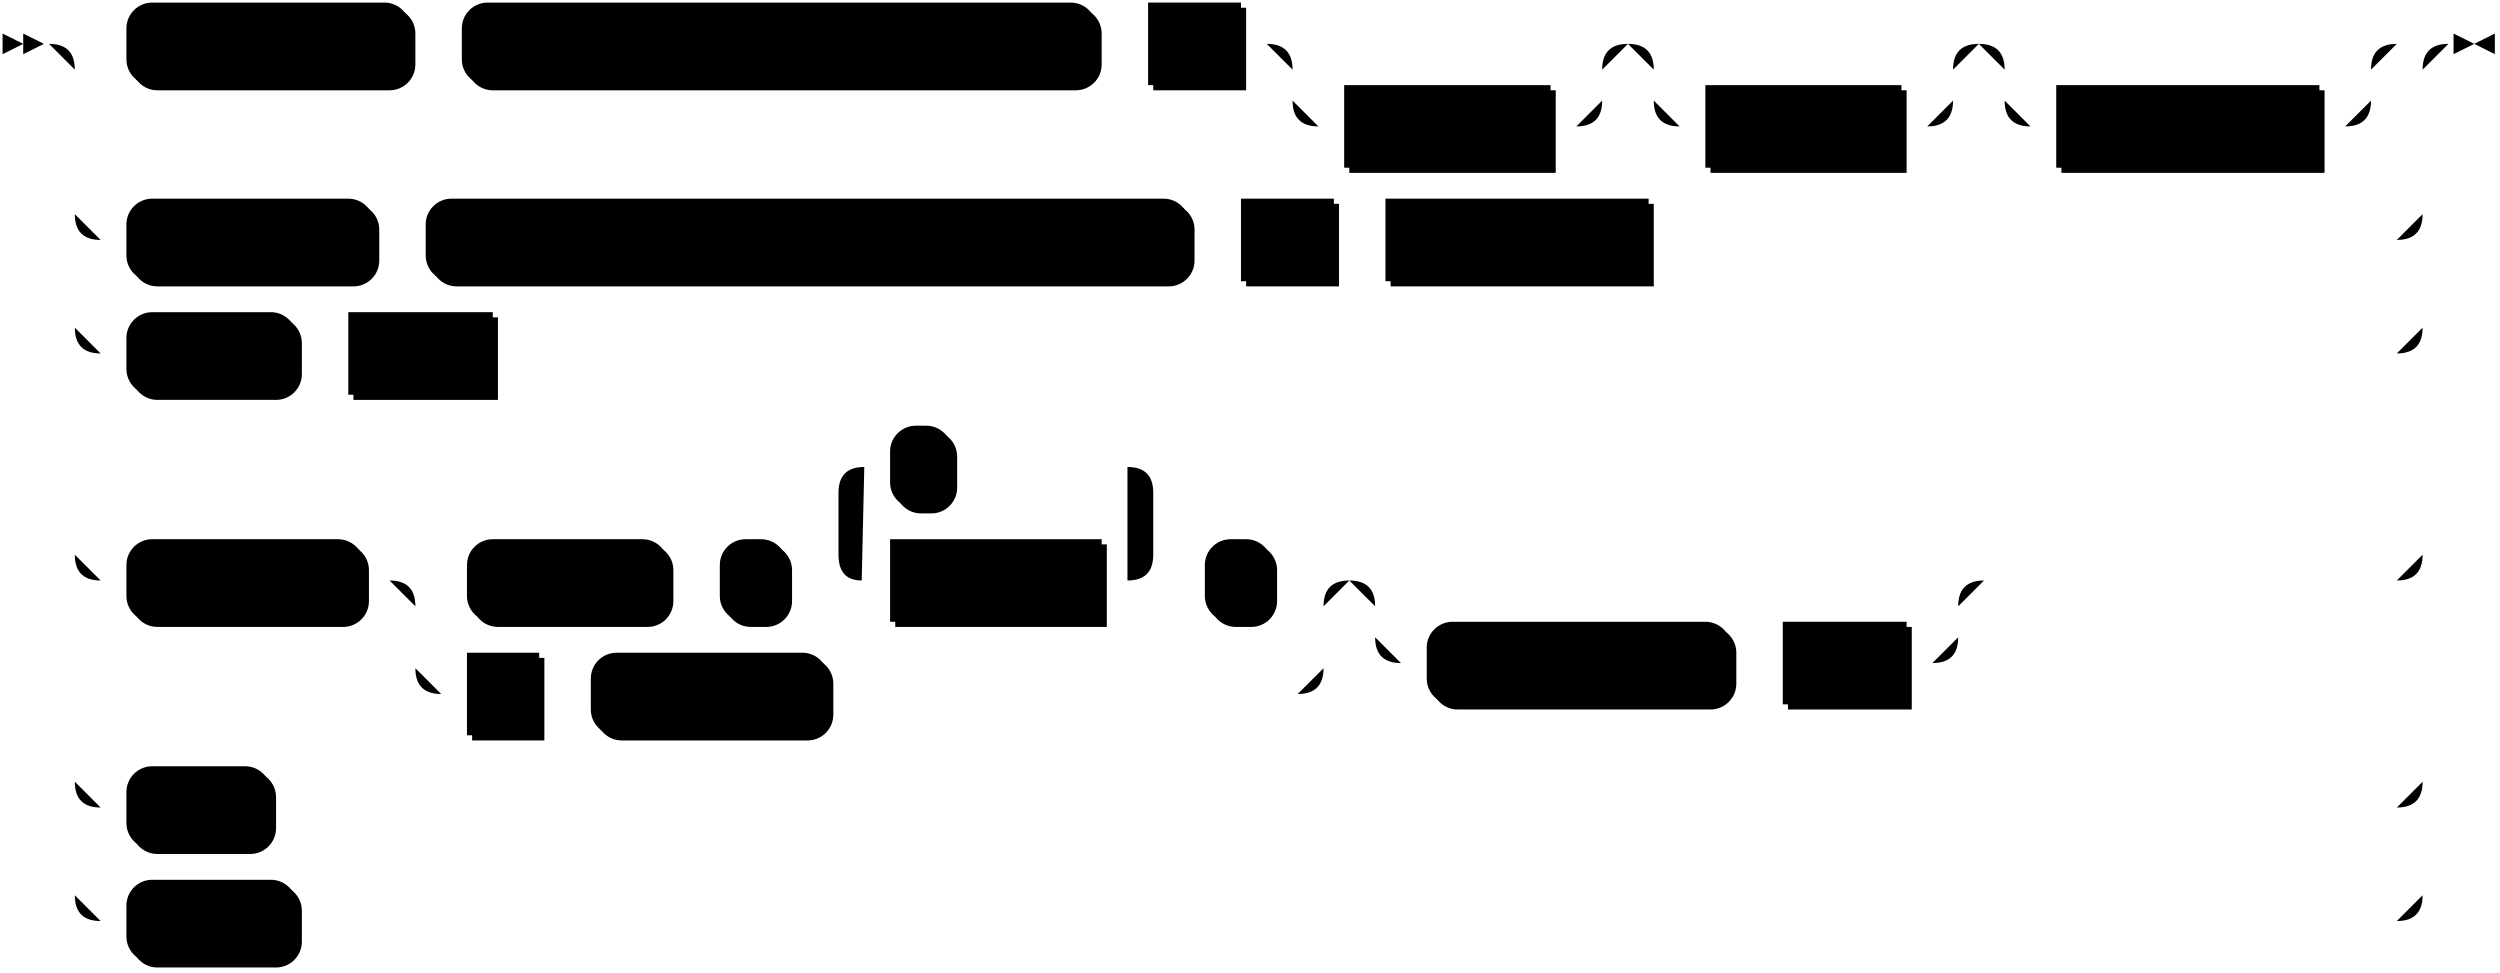
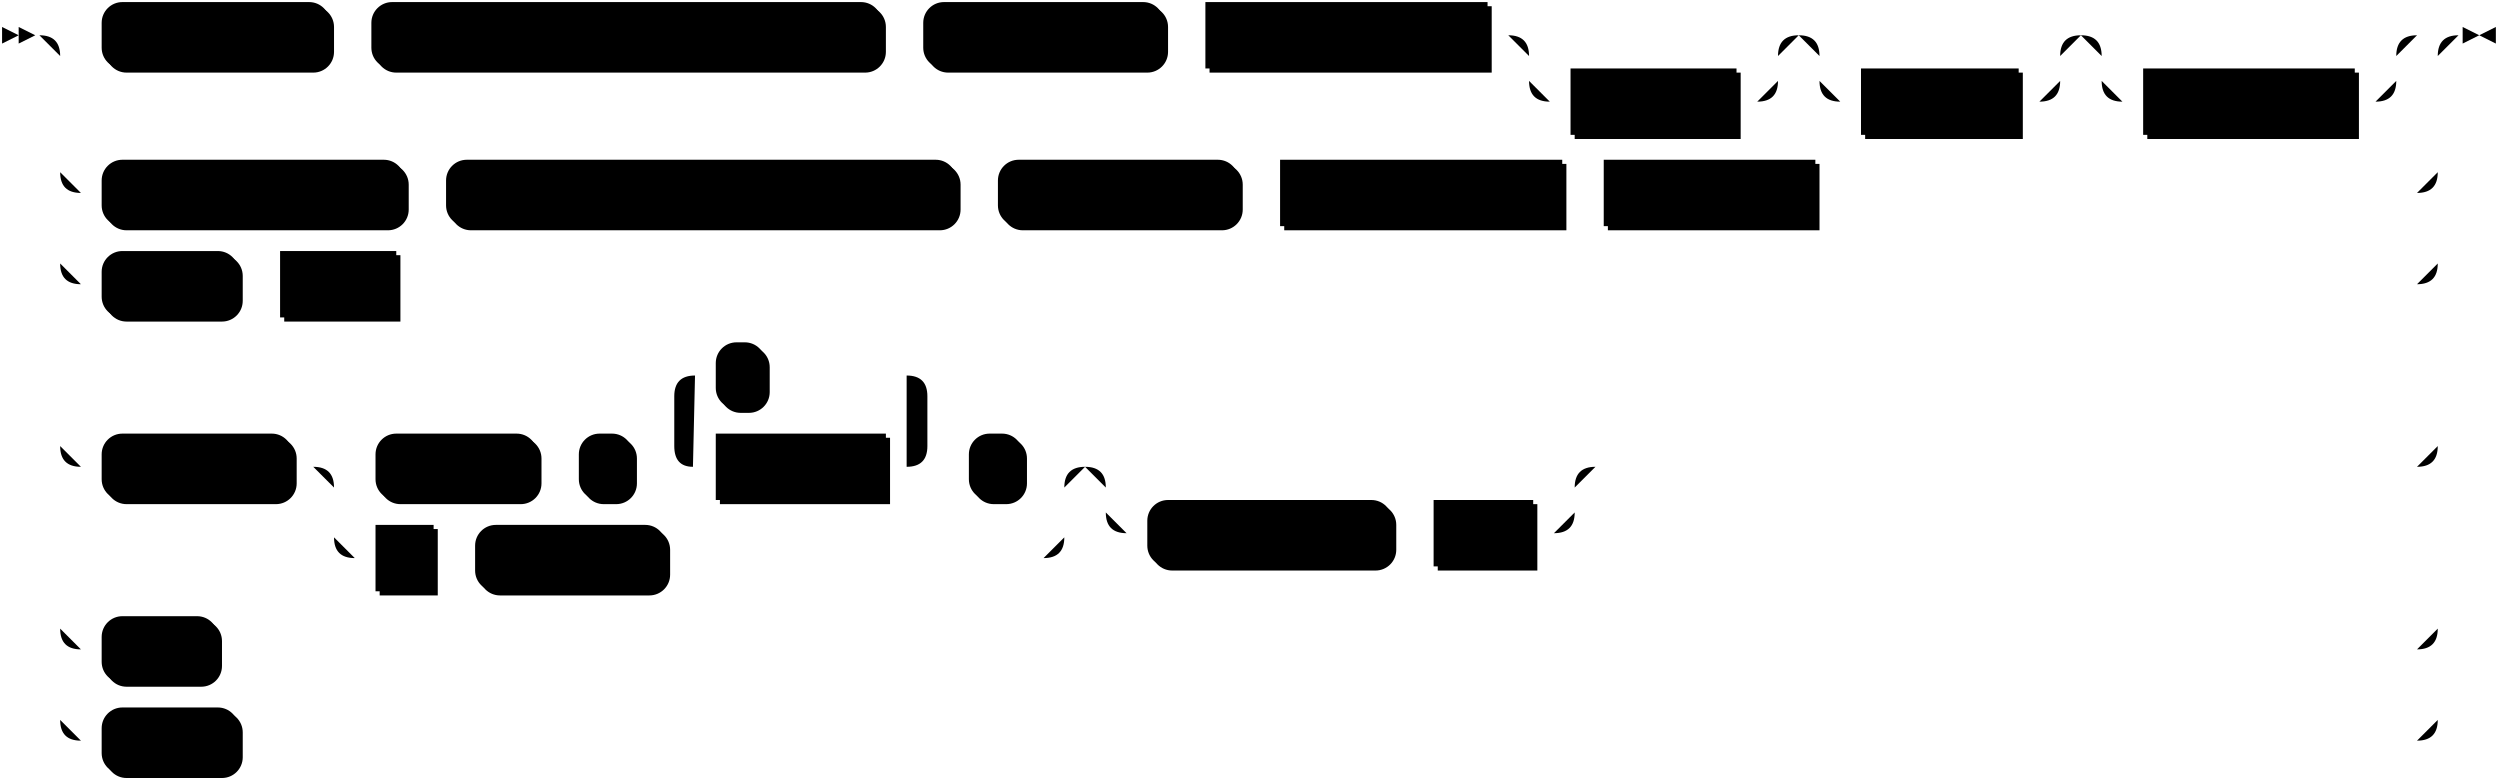
- <svg xmlns="http://www.w3.org/2000/svg" width="969" height="377">
+ <svg xmlns="http://www.w3.org/2000/svg" width="1205" height="377">
  <polygon points="9 17 1 13 1 21" />
  <polygon points="17 17 9 13 9 21" />
  <rect x="51" y="3" width="110" height="32" rx="10" />
  <rect x="49" y="1" width="110" height="32" class="terminal" rx="10" />
  <text class="terminal" x="59" y="21">AVRO USING</text>
  <rect x="181" y="3" width="246" height="32" rx="10" />
  <rect x="179" y="1" width="246" height="32" class="terminal" rx="10" />
  <text class="terminal" x="189" y="21">CONFLUENT SCHEMA REGISTRY</text>
-   <rect x="447" y="3" width="36" height="32" />
-   <rect x="445" y="1" width="36" height="32" class="nonterminal" />
-   <text class="nonterminal" x="455" y="21">url</text>
-   <rect x="523" y="35" width="80" height="32" />
-   <rect x="521" y="33" width="80" height="32" class="nonterminal" />
-   <text class="nonterminal" x="531" y="53">key_strat</text>
-   <rect x="663" y="35" width="76" height="32" />
-   <rect x="661" y="33" width="76" height="32" class="nonterminal" />
-   <text class="nonterminal" x="671" y="53">val_strat</text>
-   <rect x="799" y="35" width="102" height="32" />
-   <rect x="797" y="33" width="102" height="32" class="nonterminal" />
-   <text class="nonterminal" x="807" y="53">with_options</text>
-   <rect x="51" y="79" width="96" height="32" rx="10" />
-   <rect x="49" y="77" width="96" height="32" class="terminal" rx="10" />
-   <text class="terminal" x="59" y="97">PROTOBUF</text>
-   <rect x="167" y="79" width="296" height="32" rx="10" />
-   <rect x="165" y="77" width="296" height="32" class="terminal" rx="10" />
-   <text class="terminal" x="175" y="97">USING CONFLUENT SCHEMA REGISTRY</text>
-   <rect x="483" y="79" width="36" height="32" />
-   <rect x="481" y="77" width="36" height="32" class="nonterminal" />
-   <text class="nonterminal" x="491" y="97">url</text>
-   <rect x="539" y="79" width="102" height="32" />
-   <rect x="537" y="77" width="102" height="32" class="nonterminal" />
-   <text class="nonterminal" x="547" y="97">with_options</text>
+   <rect x="447" y="3" width="116" height="32" rx="10" />
+   <rect x="445" y="1" width="116" height="32" class="terminal" rx="10" />
+   <text class="terminal" x="455" y="21">CONNECTION</text>
+   <rect x="583" y="3" width="136" height="32" />
+   <rect x="581" y="1" width="136" height="32" class="nonterminal" />
+   <text class="nonterminal" x="591" y="21">connection_name</text>
+   <rect x="759" y="35" width="80" height="32" />
+   <rect x="757" y="33" width="80" height="32" class="nonterminal" />
+   <text class="nonterminal" x="767" y="53">key_strat</text>
+   <rect x="899" y="35" width="76" height="32" />
+   <rect x="897" y="33" width="76" height="32" class="nonterminal" />
+   <text class="nonterminal" x="907" y="53">val_strat</text>
+   <rect x="1035" y="35" width="102" height="32" />
+   <rect x="1033" y="33" width="102" height="32" class="nonterminal" />
+   <text class="nonterminal" x="1043" y="53">with_options</text>
+   <rect x="51" y="79" width="146" height="32" rx="10" />
+   <rect x="49" y="77" width="146" height="32" class="terminal" rx="10" />
+   <text class="terminal" x="59" y="97">PROTOBUF USING</text>
+   <rect x="217" y="79" width="246" height="32" rx="10" />
+   <rect x="215" y="77" width="246" height="32" class="terminal" rx="10" />
+   <text class="terminal" x="225" y="97">CONFLUENT SCHEMA REGISTRY</text>
+   <rect x="483" y="79" width="116" height="32" rx="10" />
+   <rect x="481" y="77" width="116" height="32" class="terminal" rx="10" />
+   <text class="terminal" x="491" y="97">CONNECTION</text>
+   <rect x="619" y="79" width="136" height="32" />
+   <rect x="617" y="77" width="136" height="32" class="nonterminal" />
+   <text class="nonterminal" x="627" y="97">connection_name</text>
+   <rect x="775" y="79" width="102" height="32" />
+   <rect x="773" y="77" width="102" height="32" class="nonterminal" />
+   <text class="nonterminal" x="783" y="97">with_options</text>
  <rect x="51" y="123" width="66" height="32" rx="10" />
  <rect x="49" y="121" width="66" height="32" class="terminal" rx="10" />
  <text class="terminal" x="59" y="141">REGEX</text>
  <rect x="137" y="123" width="56" height="32" />
  <rect x="135" y="121" width="56" height="32" class="nonterminal" />
  <text class="nonterminal" x="145" y="141">regex</text>
  <rect x="51" y="211" width="92" height="32" rx="10" />
  <rect x="49" y="209" width="92" height="32" class="terminal" rx="10" />
  <text class="terminal" x="59" y="229">CSV WITH</text>
  <rect x="183" y="211" width="78" height="32" rx="10" />
  <rect x="181" y="209" width="78" height="32" class="terminal" rx="10" />
  <text class="terminal" x="191" y="229">HEADER</text>
  <rect x="281" y="211" width="26" height="32" rx="10" />
  <rect x="279" y="209" width="26" height="32" class="terminal" rx="10" />
  <text class="terminal" x="289" y="229">(</text>
  <rect x="347" y="211" width="82" height="32" />
  <rect x="345" y="209" width="82" height="32" class="nonterminal" />
  <text class="nonterminal" x="355" y="229">col_name</text>
  <rect x="347" y="167" width="24" height="32" rx="10" />
  <rect x="345" y="165" width="24" height="32" class="terminal" rx="10" />
  <text class="terminal" x="355" y="185">,</text>
  <rect x="469" y="211" width="26" height="32" rx="10" />
  <rect x="467" y="209" width="26" height="32" class="terminal" rx="10" />
  <text class="terminal" x="477" y="229">)</text>
  <rect x="183" y="255" width="28" height="32" />
  <rect x="181" y="253" width="28" height="32" class="nonterminal" />
  <text class="nonterminal" x="191" y="273">n</text>
  <rect x="231" y="255" width="92" height="32" rx="10" />
  <rect x="229" y="253" width="92" height="32" class="terminal" rx="10" />
  <text class="terminal" x="239" y="273">COLUMNS</text>
  <rect x="555" y="243" width="118" height="32" rx="10" />
  <rect x="553" y="241" width="118" height="32" class="terminal" rx="10" />
  <text class="terminal" x="563" y="261">DELIMITED BY</text>
  <rect x="693" y="243" width="48" height="32" />
  <rect x="691" y="241" width="48" height="32" class="nonterminal" />
  <text class="nonterminal" x="701" y="261">char</text>
  <rect x="51" y="299" width="56" height="32" rx="10" />
  <rect x="49" y="297" width="56" height="32" class="terminal" rx="10" />
  <text class="terminal" x="59" y="317">TEXT</text>
  <rect x="51" y="343" width="66" height="32" rx="10" />
  <rect x="49" y="341" width="66" height="32" class="terminal" rx="10" />
  <text class="terminal" x="59" y="361">BYTES</text>
-   <path class="line" d="m17 17 h2 m20 0 h10 m110 0 h10 m0 0 h10 m246 0 h10 m0 0 h10 m36 0 h10 m20 0 h10 m0 0 h90 m-120 0 h20 m100 0 h20 m-140 0 q10 0 10 10 m120 0 q0 -10 10 -10 m-130 10 v12 m120 0 v-12 m-120 12 q0 10 10 10 m100 0 q10 0 10 -10 m-110 10 h10 m80 0 h10 m40 -32 h10 m0 0 h86 m-116 0 h20 m96 0 h20 m-136 0 q10 0 10 10 m116 0 q0 -10 10 -10 m-126 10 v12 m116 0 v-12 m-116 12 q0 10 10 10 m96 0 q10 0 10 -10 m-106 10 h10 m76 0 h10 m40 -32 h10 m0 0 h112 m-142 0 h20 m122 0 h20 m-162 0 q10 0 10 10 m142 0 q0 -10 10 -10 m-152 10 v12 m142 0 v-12 m-142 12 q0 10 10 10 m122 0 q10 0 10 -10 m-132 10 h10 m102 0 h10 m-890 -32 h20 m890 0 h20 m-930 0 q10 0 10 10 m910 0 q0 -10 10 -10 m-920 10 v56 m910 0 v-56 m-910 56 q0 10 10 10 m890 0 q10 0 10 -10 m-900 10 h10 m96 0 h10 m0 0 h10 m296 0 h10 m0 0 h10 m36 0 h10 m0 0 h10 m102 0 h10 m0 0 h280 m-900 -10 v20 m910 0 v-20 m-910 20 v24 m910 0 v-24 m-910 24 q0 10 10 10 m890 0 q10 0 10 -10 m-900 10 h10 m66 0 h10 m0 0 h10 m56 0 h10 m0 0 h728 m-900 -10 v20 m910 0 v-20 m-910 20 v68 m910 0 v-68 m-910 68 q0 10 10 10 m890 0 q10 0 10 -10 m-900 10 h10 m92 0 h10 m20 0 h10 m78 0 h10 m0 0 h10 m26 0 h10 m20 0 h10 m82 0 h10 m-122 0 l20 0 m-1 0 q-9 0 -9 -10 l0 -24 q0 -10 10 -10 m102 44 l20 0 m-20 0 q10 0 10 -10 l0 -24 q0 -10 -10 -10 m-102 0 h10 m24 0 h10 m0 0 h58 m20 44 h10 m26 0 h10 m-352 0 h20 m332 0 h20 m-372 0 q10 0 10 10 m352 0 q0 -10 10 -10 m-362 10 v24 m352 0 v-24 m-352 24 q0 10 10 10 m332 0 q10 0 10 -10 m-342 10 h10 m28 0 h10 m0 0 h10 m92 0 h10 m0 0 h172 m40 -44 h10 m0 0 h196 m-226 0 h20 m206 0 h20 m-246 0 q10 0 10 10 m226 0 q0 -10 10 -10 m-236 10 v12 m226 0 v-12 m-226 12 q0 10 10 10 m206 0 q10 0 10 -10 m-216 10 h10 m118 0 h10 m0 0 h10 m48 0 h10 m20 -32 h160 m-900 -10 v20 m910 0 v-20 m-910 20 v68 m910 0 v-68 m-910 68 q0 10 10 10 m890 0 q10 0 10 -10 m-900 10 h10 m56 0 h10 m0 0 h814 m-900 -10 v20 m910 0 v-20 m-910 20 v24 m910 0 v-24 m-910 24 q0 10 10 10 m890 0 q10 0 10 -10 m-900 10 h10 m66 0 h10 m0 0 h804 m23 -340 h-3" />
-   <polygon points="959 17 967 13 967 21" />
-   <polygon points="959 17 951 13 951 21" />
+   <path class="line" d="m17 17 h2 m20 0 h10 m110 0 h10 m0 0 h10 m246 0 h10 m0 0 h10 m116 0 h10 m0 0 h10 m136 0 h10 m20 0 h10 m0 0 h90 m-120 0 h20 m100 0 h20 m-140 0 q10 0 10 10 m120 0 q0 -10 10 -10 m-130 10 v12 m120 0 v-12 m-120 12 q0 10 10 10 m100 0 q10 0 10 -10 m-110 10 h10 m80 0 h10 m40 -32 h10 m0 0 h86 m-116 0 h20 m96 0 h20 m-136 0 q10 0 10 10 m116 0 q0 -10 10 -10 m-126 10 v12 m116 0 v-12 m-116 12 q0 10 10 10 m96 0 q10 0 10 -10 m-106 10 h10 m76 0 h10 m40 -32 h10 m0 0 h112 m-142 0 h20 m122 0 h20 m-162 0 q10 0 10 10 m142 0 q0 -10 10 -10 m-152 10 v12 m142 0 v-12 m-142 12 q0 10 10 10 m122 0 q10 0 10 -10 m-132 10 h10 m102 0 h10 m-1126 -32 h20 m1126 0 h20 m-1166 0 q10 0 10 10 m1146 0 q0 -10 10 -10 m-1156 10 v56 m1146 0 v-56 m-1146 56 q0 10 10 10 m1126 0 q10 0 10 -10 m-1136 10 h10 m146 0 h10 m0 0 h10 m246 0 h10 m0 0 h10 m116 0 h10 m0 0 h10 m136 0 h10 m0 0 h10 m102 0 h10 m0 0 h280 m-1136 -10 v20 m1146 0 v-20 m-1146 20 v24 m1146 0 v-24 m-1146 24 q0 10 10 10 m1126 0 q10 0 10 -10 m-1136 10 h10 m66 0 h10 m0 0 h10 m56 0 h10 m0 0 h964 m-1136 -10 v20 m1146 0 v-20 m-1146 20 v68 m1146 0 v-68 m-1146 68 q0 10 10 10 m1126 0 q10 0 10 -10 m-1136 10 h10 m92 0 h10 m20 0 h10 m78 0 h10 m0 0 h10 m26 0 h10 m20 0 h10 m82 0 h10 m-122 0 l20 0 m-1 0 q-9 0 -9 -10 l0 -24 q0 -10 10 -10 m102 44 l20 0 m-20 0 q10 0 10 -10 l0 -24 q0 -10 -10 -10 m-102 0 h10 m24 0 h10 m0 0 h58 m20 44 h10 m26 0 h10 m-352 0 h20 m332 0 h20 m-372 0 q10 0 10 10 m352 0 q0 -10 10 -10 m-362 10 v24 m352 0 v-24 m-352 24 q0 10 10 10 m332 0 q10 0 10 -10 m-342 10 h10 m28 0 h10 m0 0 h10 m92 0 h10 m0 0 h172 m40 -44 h10 m0 0 h196 m-226 0 h20 m206 0 h20 m-246 0 q10 0 10 10 m226 0 q0 -10 10 -10 m-236 10 v12 m226 0 v-12 m-226 12 q0 10 10 10 m206 0 q10 0 10 -10 m-216 10 h10 m118 0 h10 m0 0 h10 m48 0 h10 m20 -32 h396 m-1136 -10 v20 m1146 0 v-20 m-1146 20 v68 m1146 0 v-68 m-1146 68 q0 10 10 10 m1126 0 q10 0 10 -10 m-1136 10 h10 m56 0 h10 m0 0 h1050 m-1136 -10 v20 m1146 0 v-20 m-1146 20 v24 m1146 0 v-24 m-1146 24 q0 10 10 10 m1126 0 q10 0 10 -10 m-1136 10 h10 m66 0 h10 m0 0 h1040 m23 -340 h-3" />
+   <polygon points="1195 17 1203 13 1203 21" />
+   <polygon points="1195 17 1187 13 1187 21" />
</svg>
